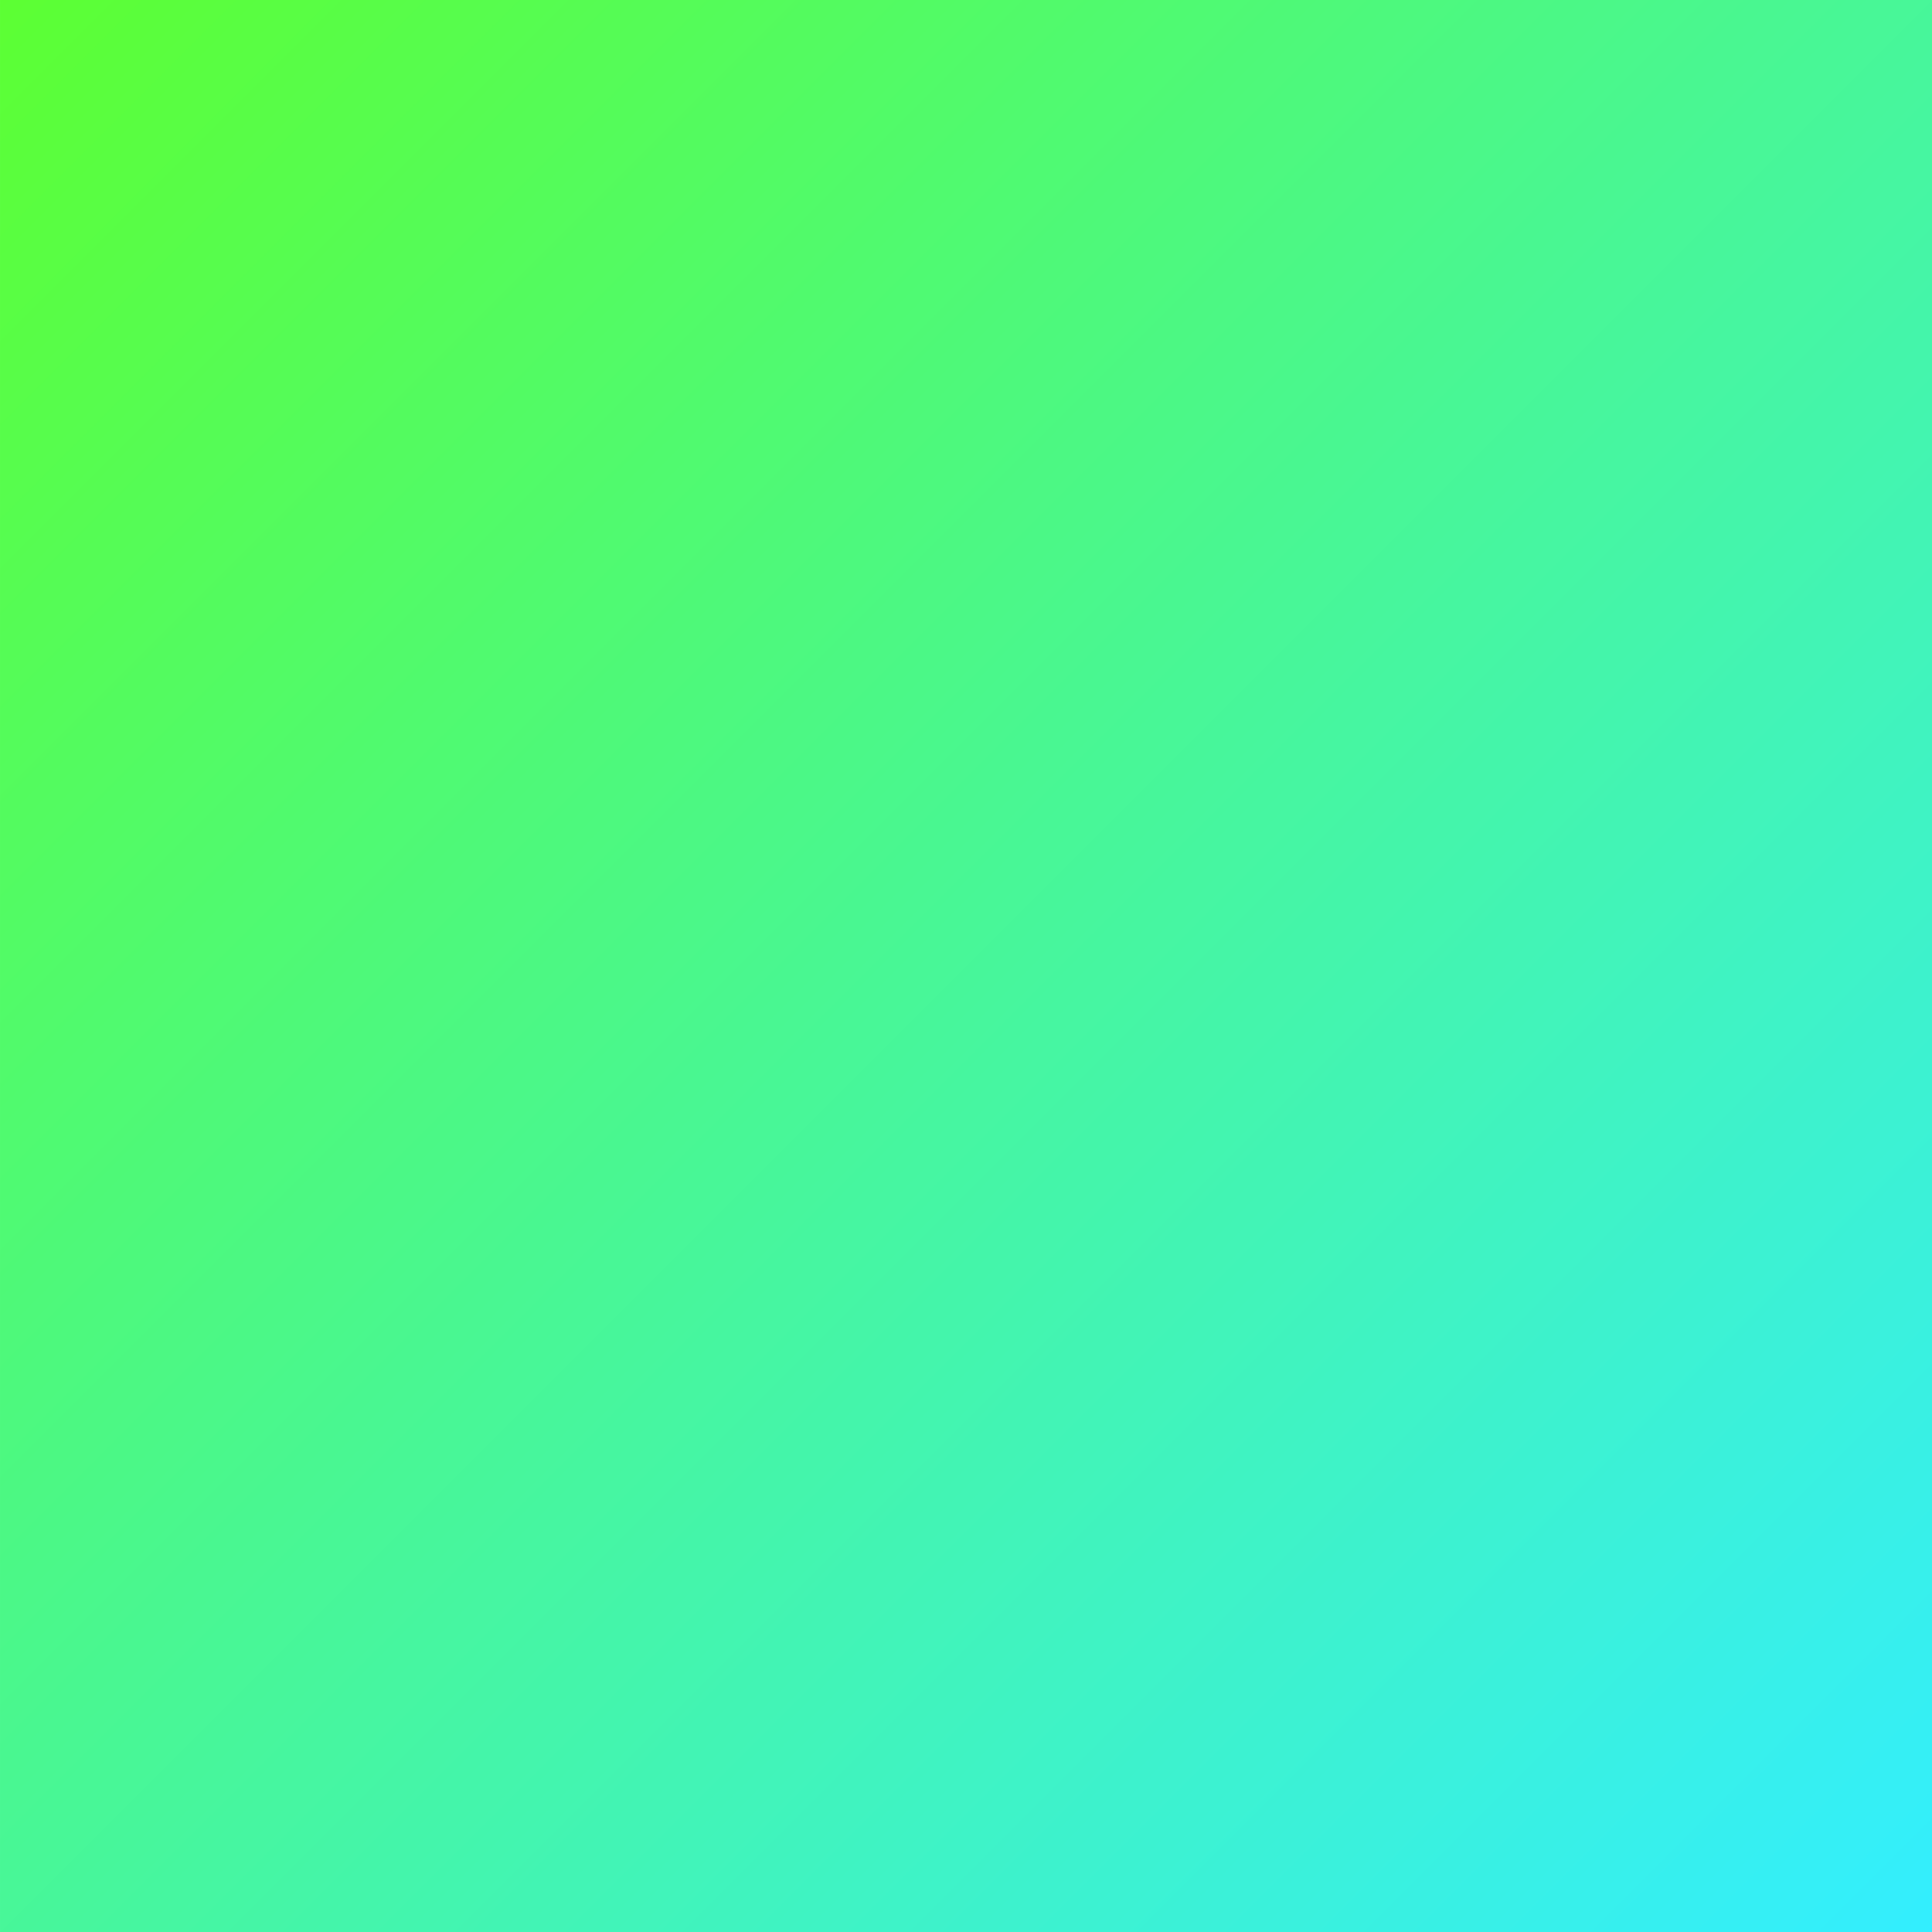
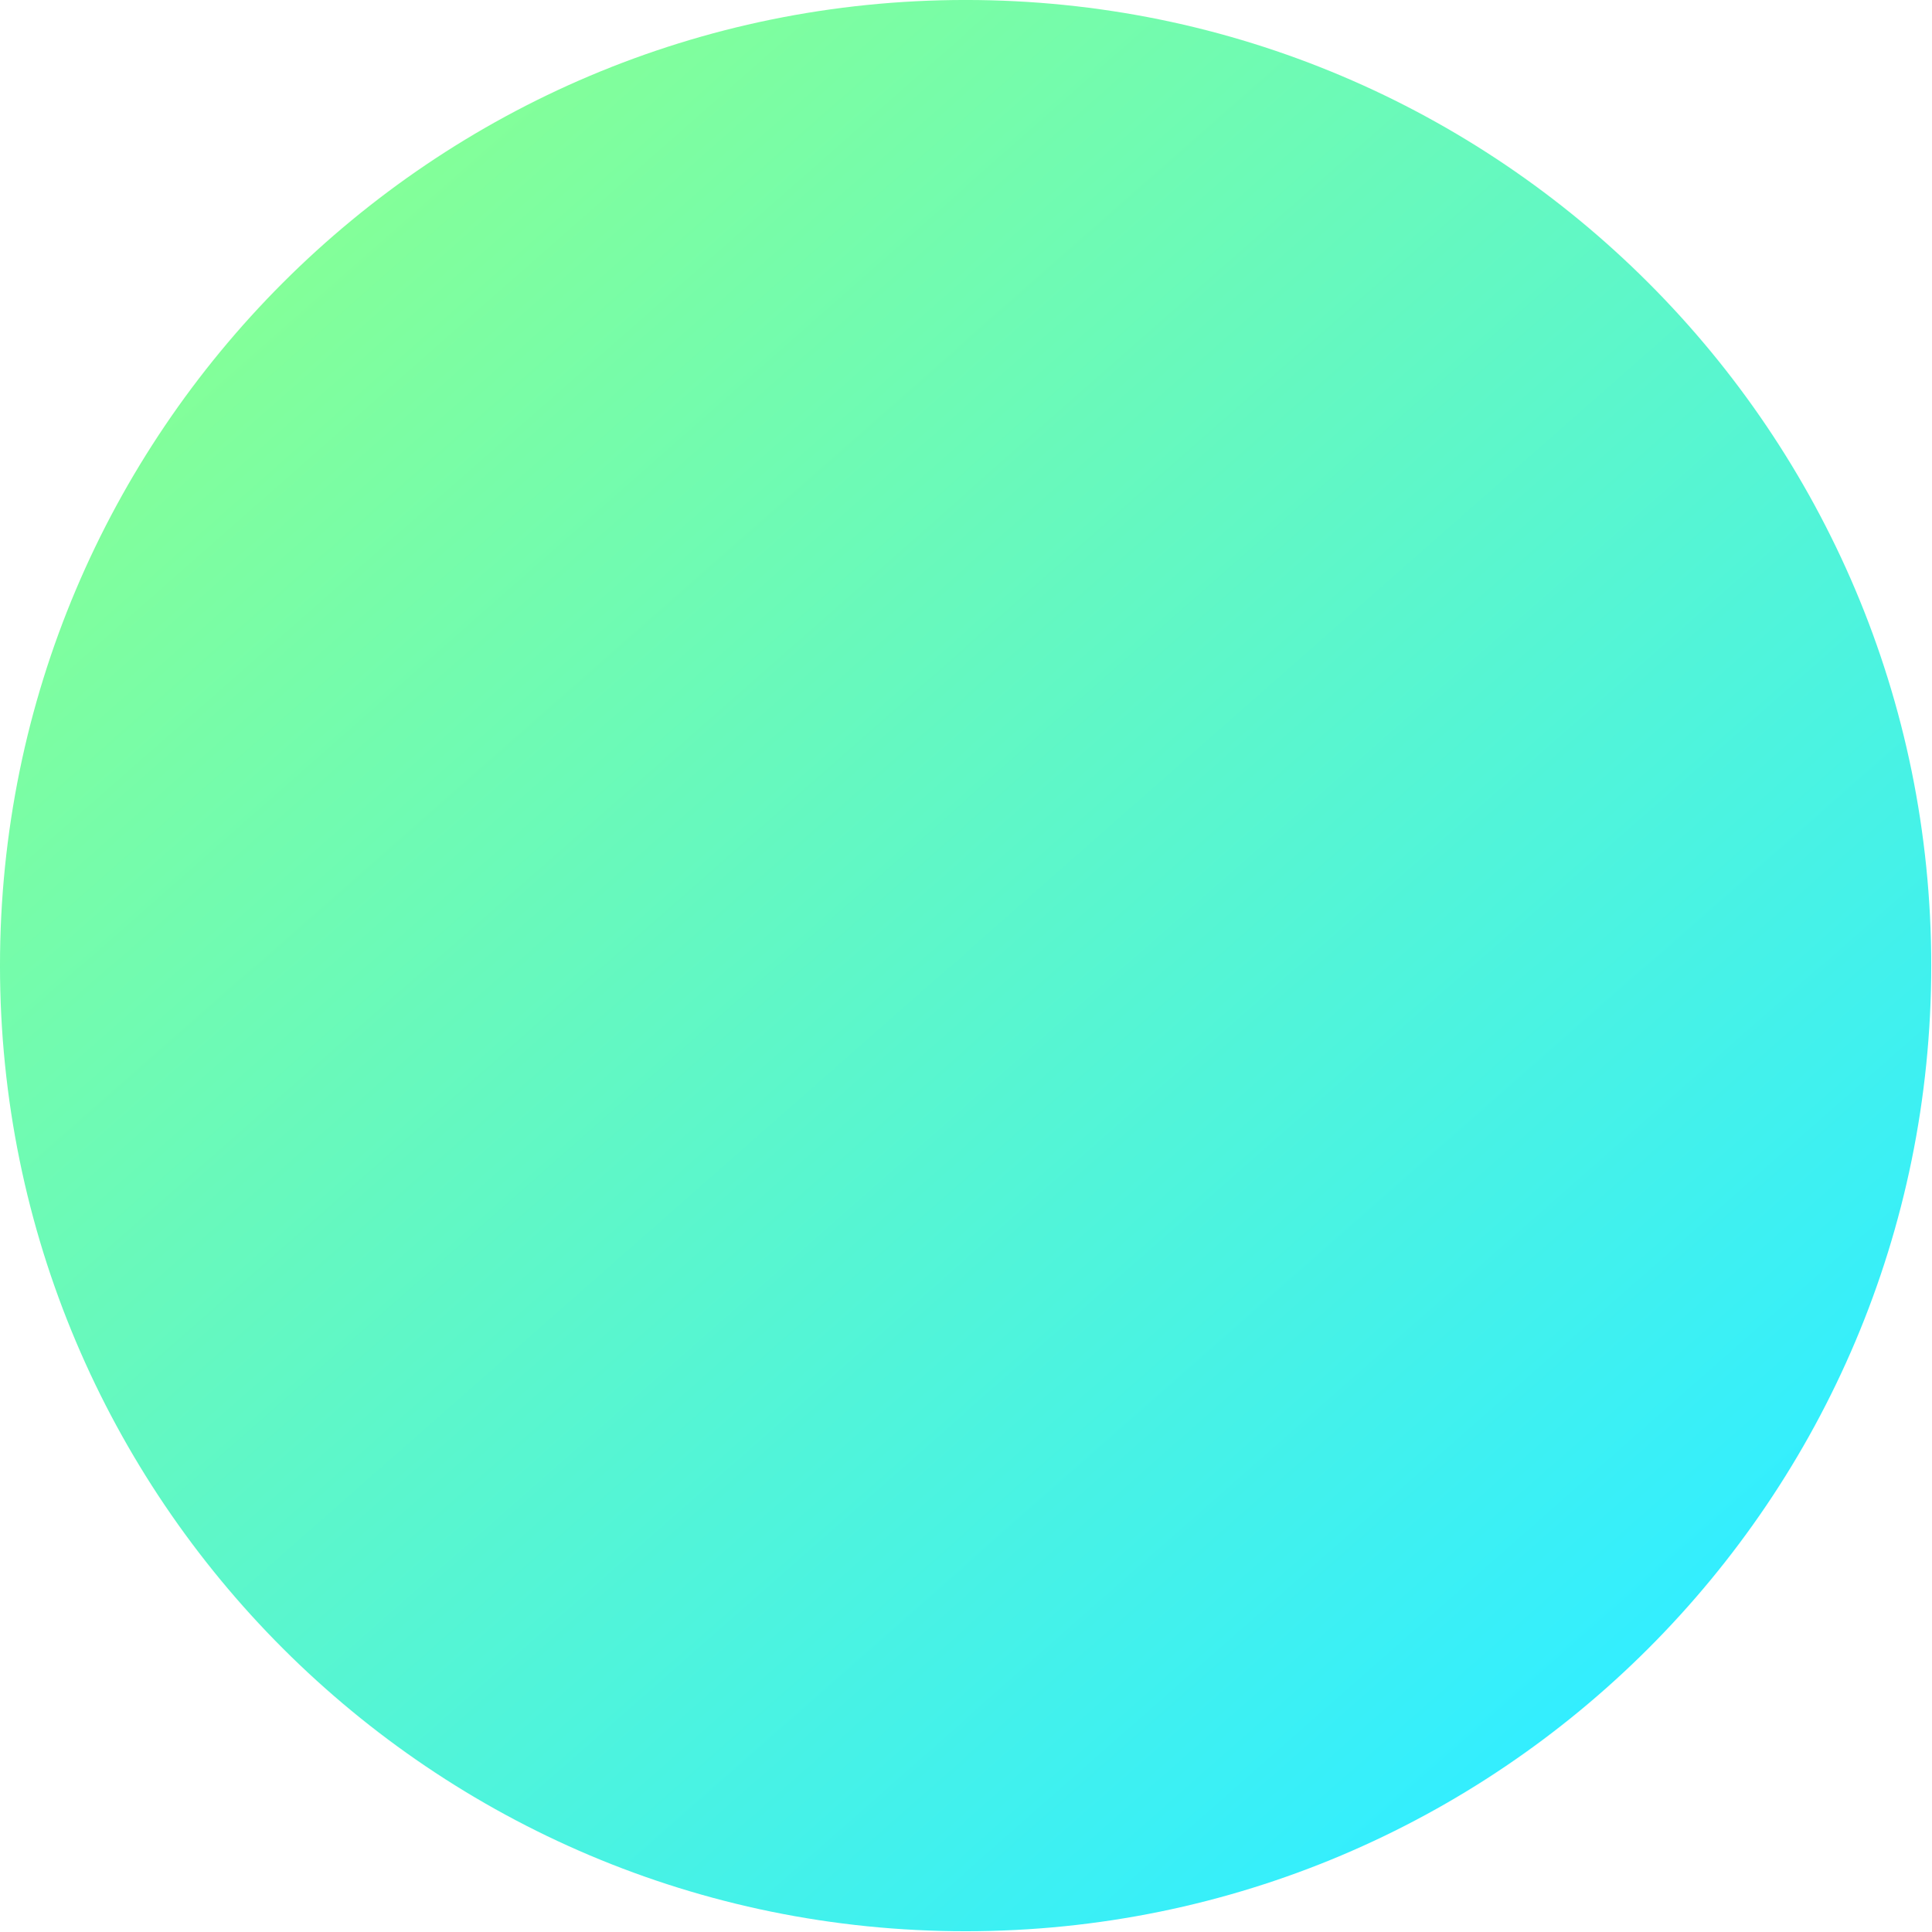
- <svg xmlns="http://www.w3.org/2000/svg" xmlns:xlink="http://www.w3.org/1999/xlink" width="75.103mm" height="75.103mm" viewBox="0 0 75.103 75.103" version="1.1" id="svg8">
+ <svg xmlns="http://www.w3.org/2000/svg" xmlns:xlink="http://www.w3.org/1999/xlink" width="73.499mm" height="73.499mm" viewBox="0 0 73.499 73.499" version="1.1" id="svg8">
  <defs id="defs2">
-     <linearGradient id="linearGradient870">
-       <stop style="stop-color:#5cff33;stop-opacity:1" offset="0" id="stop866" />
-       <stop style="stop-color:#33eeff;stop-opacity:1" offset="1" id="stop868" />
+     <linearGradient id="linearGradient831">
+       <stop id="stop827" offset="0" style="stop-color:#84ff98;stop-opacity:1" />
+       <stop id="stop829" offset="1" style="stop-color:#33eeff;stop-opacity:1" />
    </linearGradient>
-     <linearGradient xlink:href="#linearGradient870" id="linearGradient872" x1="18.869" y1="33.632" x2="93.971" y2="108.735" gradientUnits="userSpaceOnUse" />
+     <linearGradient xlink:href="#linearGradient831" id="linearGradient825" x1="30.762" y1="42.452" x2="79.94" y2="98.311" gradientUnits="userSpaceOnUse" />
  </defs>
-   <g id="layer1" transform="translate(-18.86869,-33.63207)">
-     <rect style="opacity:1;vector-effect:none;fill:url(#linearGradient872);fill-opacity:1;stroke:none;stroke-width:2.646;stroke-linecap:round;stroke-linejoin:round;stroke-miterlimit:34.7;stroke-dasharray:2.646, 7.937;stroke-dashoffset:7;stroke-opacity:1;paint-order:fill markers stroke" id="rect862" width="75.103" height="75.103" x="18.869" y="33.632" />
+   <g id="layer1" transform="translate(-19.00232,-33.7657)">
+     <circle style="opacity:1;vector-effect:none;fill:url(#linearGradient825);fill-opacity:1;stroke:none;stroke-width:2.646;stroke-linecap:round;stroke-linejoin:round;stroke-miterlimit:34.7;stroke-dasharray:2.646, 7.937;stroke-dashoffset:7;stroke-opacity:1;paint-order:fill markers stroke" id="path817" cx="55.752" cy="70.515" r="36.75" />
  </g>
</svg>
